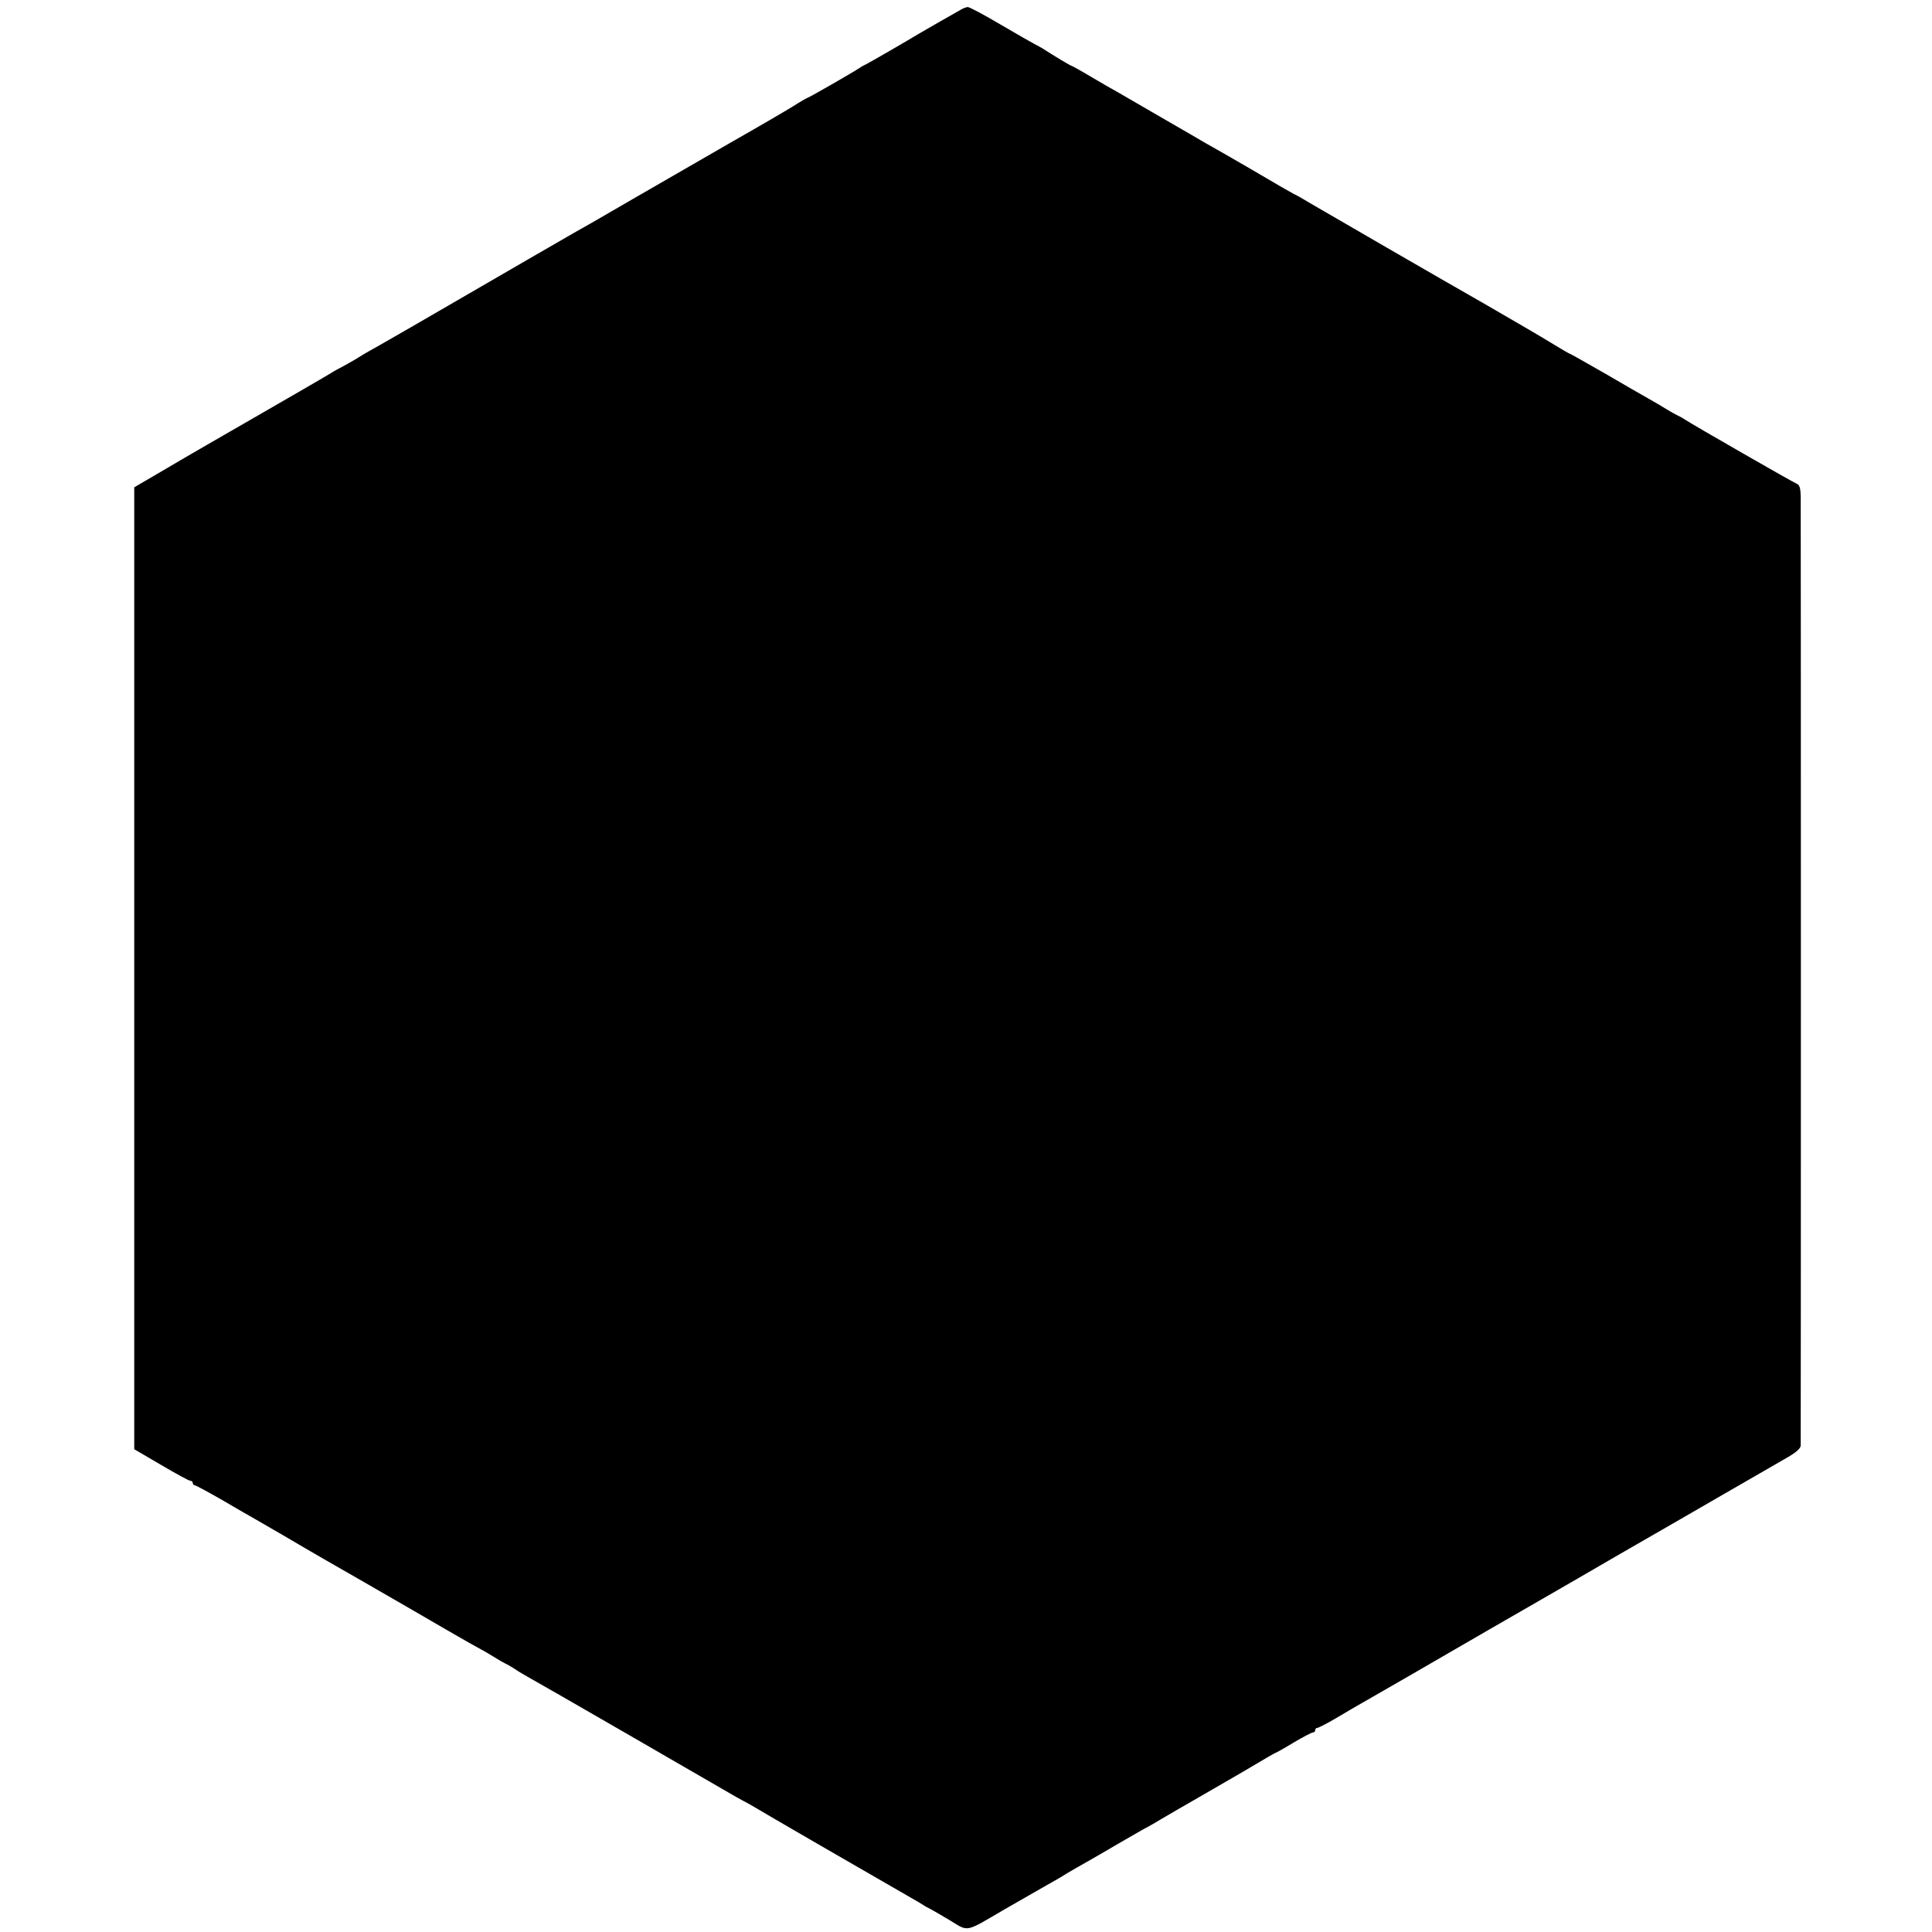
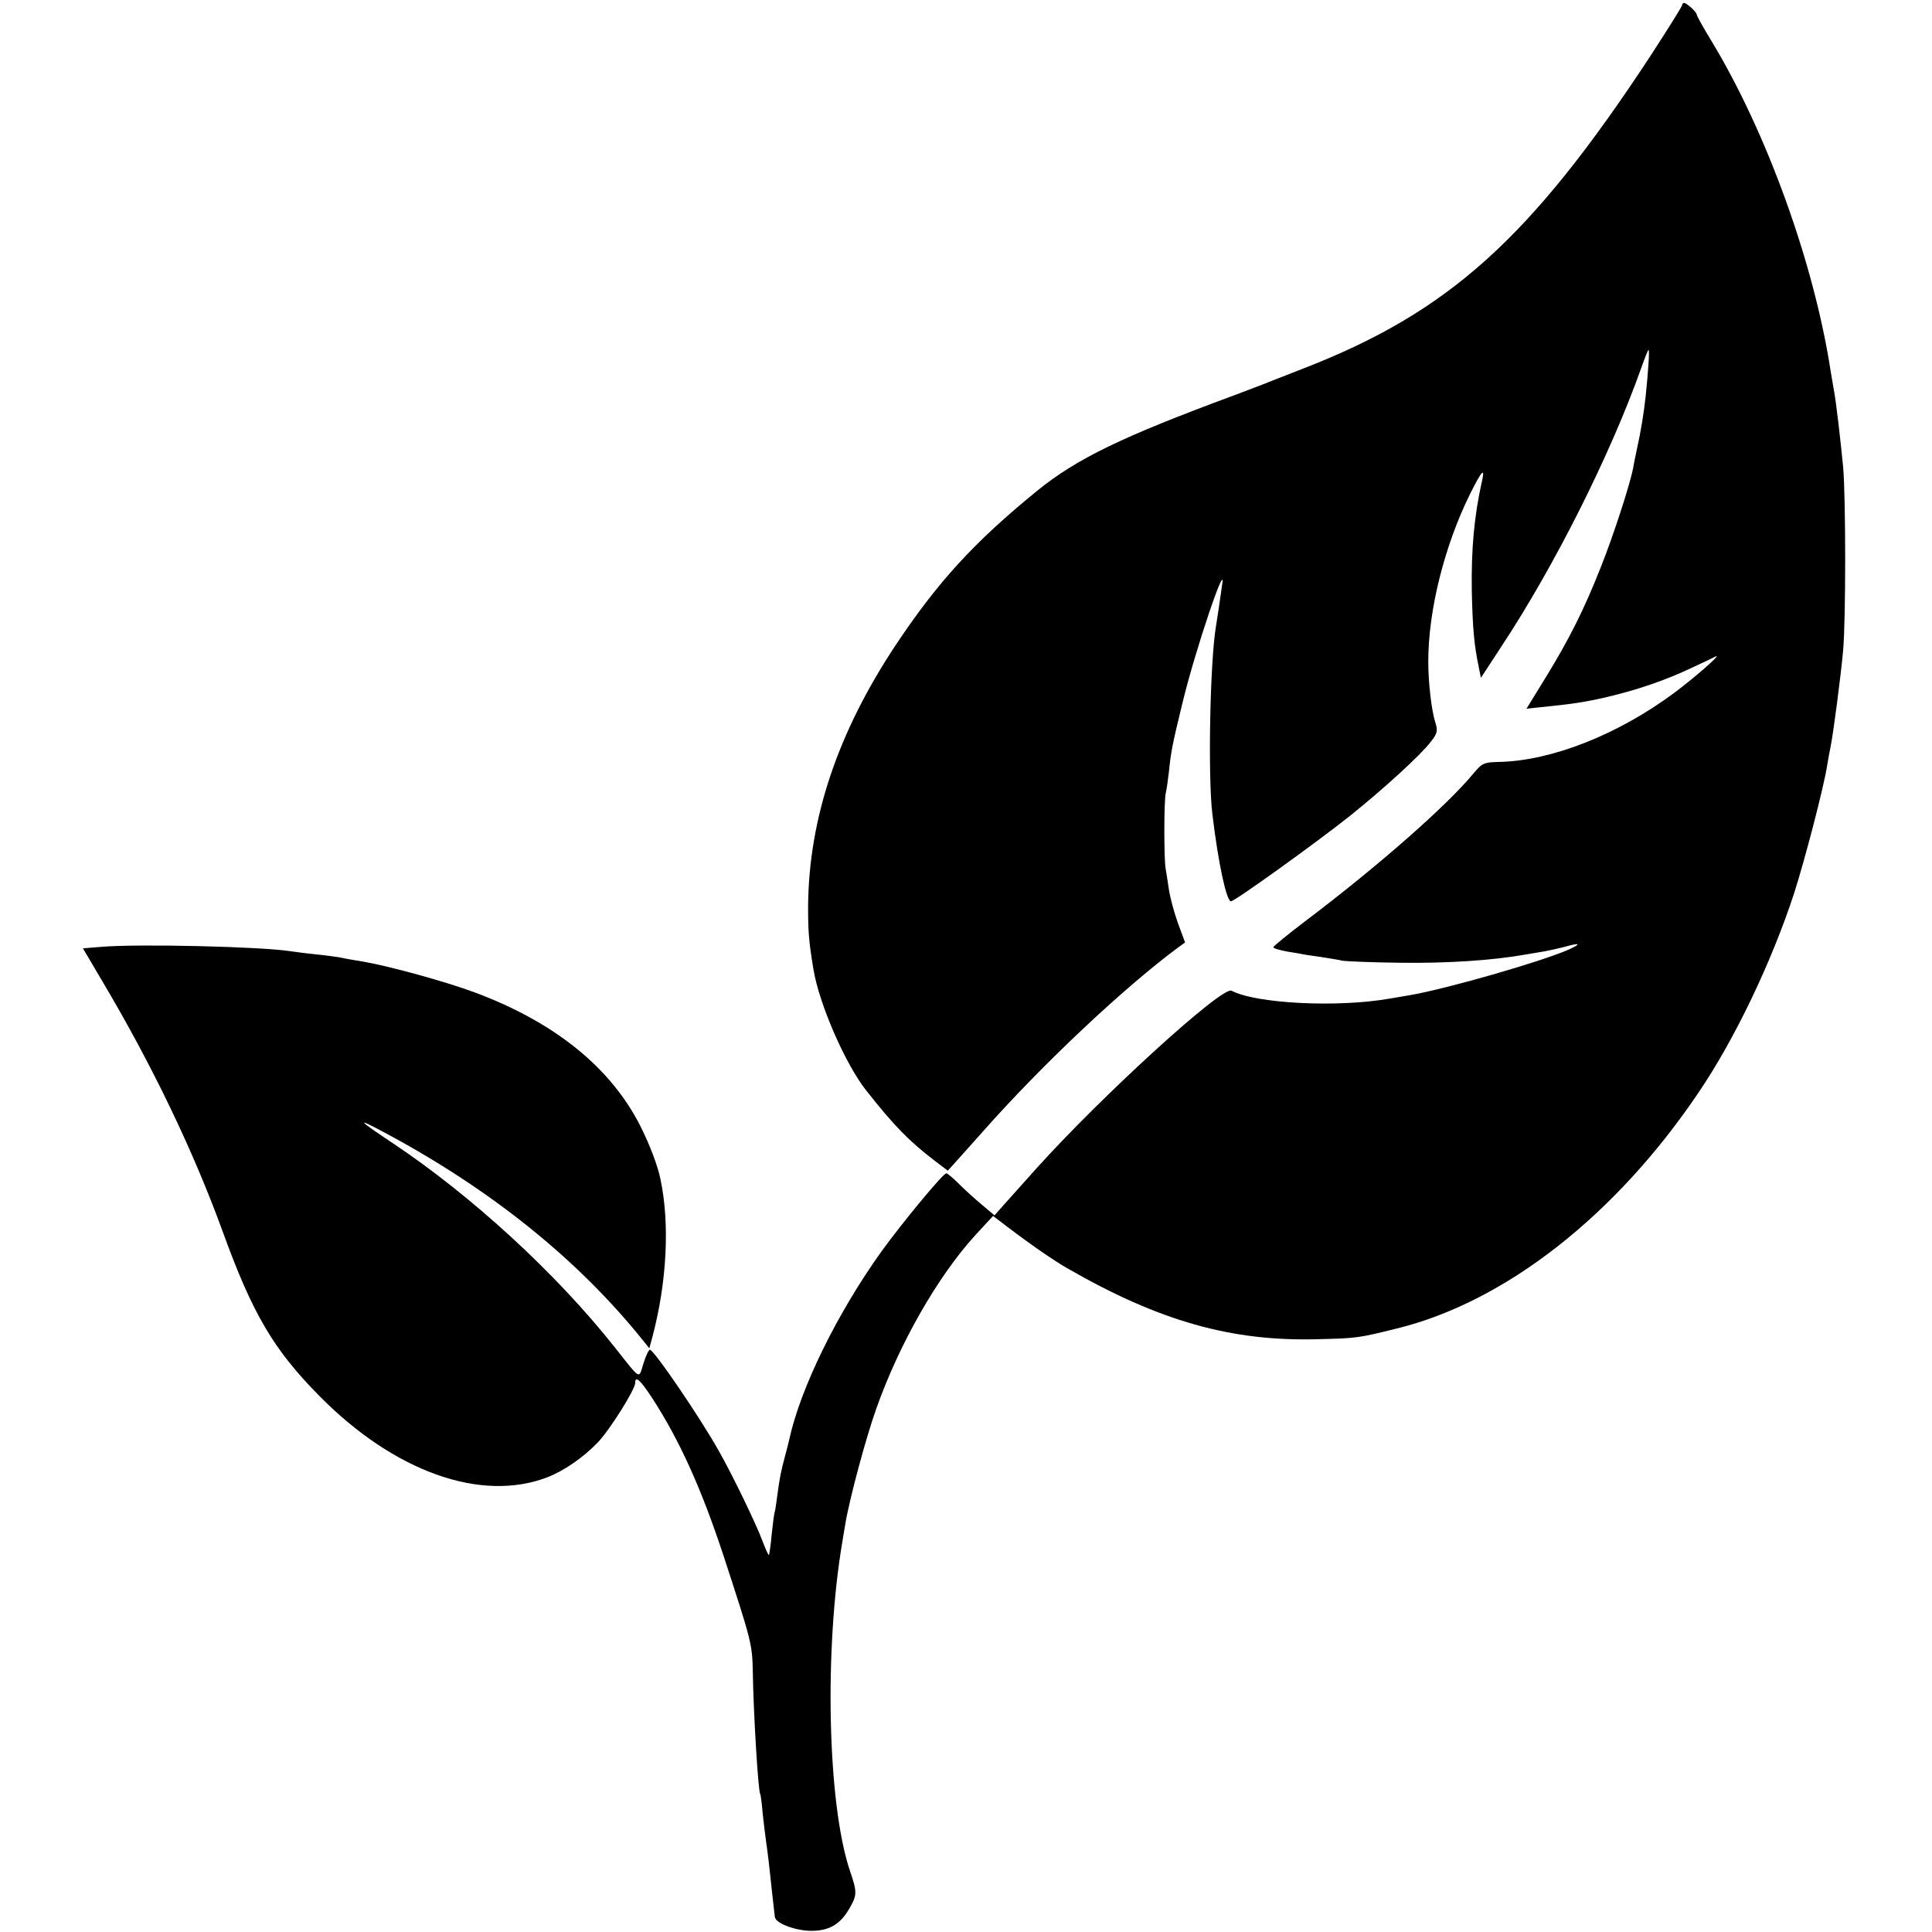
- <svg xmlns="http://www.w3.org/2000/svg" version="1.0" width="852pt" height="852pt" viewBox="0 0 852 852" preserveAspectRatio="xMidYMid meet">
-   <g transform="translate(0,852) scale(0.1,-0.1)" fill="#000000" stroke="none">
-     <path d="M4235 8476 c-11 -6 -54 -31 -95 -54 -41 -24 -82 -47 -90 -52 -39 -24 -217 -127 -230 -133 -8 -4 -22 -11 -30 -17 -28 -19 -222 -130 -226 -130 -2 0 -33 -17 -67 -39 -34 -21 -159 -94 -277 -161 -118 -68 -312 -180 -430 -248 -118 -69 -235 -136 -259 -149 -40 -23 -255 -147 -710 -411 -91 -52 -177 -102 -191 -109 -14 -8 -43 -25 -65 -39 -22 -13 -47 -27 -55 -31 -8 -4 -31 -16 -50 -28 -19 -12 -159 -93 -310 -180 -151 -87 -339 -195 -416 -241 l-142 -83 0 -2121 0 -2121 118 -69 c66 -39 123 -70 129 -70 6 0 11 -4 11 -10 0 -5 4 -10 9 -10 4 0 58 -29 119 -64 61 -36 131 -76 154 -89 52 -30 197 -114 218 -127 8 -5 119 -69 245 -141 127 -73 293 -169 370 -214 77 -45 147 -84 155 -88 8 -4 33 -18 55 -32 22 -14 47 -28 55 -32 8 -3 26 -14 40 -23 14 -10 45 -28 70 -42 60 -33 742 -427 845 -487 44 -26 87 -50 95 -54 8 -4 29 -15 45 -25 27 -17 542 -315 675 -391 30 -17 62 -36 70 -41 8 -6 22 -13 30 -17 8 -4 48 -27 88 -51 86 -52 64 -56 244 49 68 39 148 85 178 102 30 17 73 41 94 55 22 13 58 34 80 46 23 13 91 52 152 88 61 35 117 68 125 71 8 4 35 20 60 35 25 15 110 64 190 110 79 46 151 87 159 92 118 70 153 90 155 90 2 0 38 20 79 45 42 25 81 45 86 45 6 0 10 5 10 10 0 6 4 10 9 10 5 0 42 19 83 43 40 24 93 55 118 69 25 14 115 66 200 115 193 112 532 308 585 338 22 13 81 47 130 75 78 46 363 210 450 260 17 10 118 68 225 130 107 62 228 131 267 154 51 28 73 47 74 61 1 25 1 4124 0 4188 -1 35 -5 49 -18 54 -16 6 -460 261 -493 283 -8 6 -22 13 -30 17 -8 4 -31 16 -50 28 -19 12 -55 33 -80 47 -25 14 -112 64 -194 112 -82 47 -151 86 -153 86 -2 0 -32 17 -66 38 -50 31 -199 118 -319 187 -143 81 -727 419 -769 444 -19 12 -47 28 -64 36 -16 9 -43 24 -60 34 -28 17 -253 148 -327 189 -18 11 -105 61 -193 112 -88 51 -176 102 -195 113 -19 10 -72 41 -118 68 -45 27 -85 49 -87 49 -4 0 -71 40 -130 78 -11 6 -27 15 -35 19 -8 4 -75 42 -148 85 -73 43 -138 78 -145 77 -7 -1 -21 -6 -32 -13z" />
+ <svg xmlns="http://www.w3.org/2000/svg" version="1.0" width="657pt" height="657pt" viewBox="0 0 657 657" preserveAspectRatio="xMidYMid meet">
+   <g transform="translate(0,657) scale(0.1,-0.1)" fill="#000000" stroke="none">
+     <path d="M5720 6552 c0 -4 -49 -82 -108 -173 -408 -621 -686 -871 -1182 -1063 -52 -20 -104 -41 -115 -45 -11 -5 -65 -25 -120 -46 -379 -140 -534 -215 -668 -324 -215 -175 -339 -311 -482 -526 -196 -296 -294 -587 -297 -885 0 -86 2 -119 18 -215 19 -118 109 -325 181 -415 94 -119 144 -170 230 -236 l46 -35 21 23 c12 13 57 64 101 113 202 228 477 486 660 622 l25 18 -24 65 c-13 36 -27 88 -31 115 -4 28 -9 59 -11 70 -6 30 -6 229 0 256 3 13 8 47 11 74 7 70 12 94 45 230 44 184 156 514 135 400 -2 -16 -7 -48 -10 -70 -3 -22 -8 -51 -10 -65 -20 -119 -28 -510 -12 -640 20 -167 48 -295 63 -295 13 0 291 200 404 290 115 92 242 208 276 253 22 28 24 37 15 65 -13 41 -24 136 -24 207 0 175 55 394 142 570 41 82 52 93 40 41 -26 -117 -36 -228 -34 -370 3 -131 8 -185 24 -261 l7 -35 68 104 c182 275 373 656 477 949 12 34 23 62 25 62 4 0 -1 -74 -10 -160 -6 -56 -17 -121 -28 -170 -5 -25 -12 -56 -14 -70 -11 -58 -67 -230 -110 -338 -58 -147 -108 -246 -189 -378 l-64 -104 47 5 c110 11 151 17 228 35 102 24 199 57 289 100 39 18 75 35 80 38 20 8 -72 -72 -140 -123 -192 -143 -418 -232 -596 -236 -53 -1 -59 -4 -89 -40 -89 -108 -322 -313 -568 -499 -62 -47 -112 -88 -112 -91 0 -4 21 -10 48 -15 26 -4 49 -8 52 -9 3 -1 30 -5 60 -9 30 -5 64 -10 75 -13 11 -2 101 -6 200 -7 157 -2 311 8 423 28 17 3 47 8 65 11 17 3 48 10 67 15 53 15 59 11 15 -9 -93 -41 -419 -135 -545 -156 -19 -3 -48 -8 -65 -11 -177 -31 -454 -17 -537 27 -31 17 -442 -358 -665 -606 -44 -49 -94 -105 -111 -124 l-30 -34 -44 37 c-24 20 -59 52 -78 71 -19 19 -38 35 -42 35 -11 0 -149 -167 -220 -265 -150 -209 -276 -465 -314 -640 -1 -5 -7 -30 -14 -55 -15 -56 -18 -73 -26 -130 -3 -25 -7 -52 -9 -60 -3 -8 -7 -44 -11 -80 -3 -36 -8 -66 -9 -68 -2 -2 -12 21 -23 50 -21 56 -100 220 -147 303 -64 114 -221 345 -235 345 -4 0 -14 -21 -22 -47 -17 -53 -6 -60 -98 56 -198 250 -485 514 -755 694 -119 79 -127 89 -30 37 364 -194 662 -434 883 -710 l20 -25 11 40 c49 186 59 384 27 535 -9 45 -36 116 -67 178 -100 200 -291 355 -564 457 -97 36 -284 88 -380 105 -33 5 -71 12 -84 15 -13 2 -49 7 -80 10 -31 3 -67 8 -81 10 -99 16 -522 26 -647 15 l-61 -5 62 -105 c172 -289 313 -582 414 -860 101 -278 172 -399 327 -556 255 -259 552 -365 778 -277 56 22 121 67 169 117 41 42 128 181 128 203 0 26 17 11 57 -50 93 -143 167 -306 243 -536 96 -294 98 -301 100 -396 2 -135 18 -404 25 -415 2 -3 6 -35 9 -71 4 -36 9 -76 11 -90 2 -13 6 -44 9 -69 3 -25 8 -74 12 -110 4 -36 8 -71 9 -79 3 -23 77 -49 131 -47 57 2 93 24 123 77 26 45 26 55 1 128 -76 227 -88 752 -25 1121 2 14 7 41 10 60 15 88 71 295 105 390 79 223 210 451 337 590 l60 65 54 -41 c79 -60 155 -112 197 -136 314 -181 561 -251 857 -242 128 3 135 4 264 36 369 90 746 385 1028 804 122 180 247 441 324 676 36 112 102 364 113 438 3 19 8 46 11 60 9 43 35 241 43 330 9 109 9 509 0 620 -8 83 -24 226 -32 265 -2 11 -7 40 -11 65 -56 364 -217 810 -404 1119 -28 46 -51 87 -51 91 0 9 -34 40 -43 40 -4 0 -7 -4 -7 -8z" />
  </g>
</svg>
